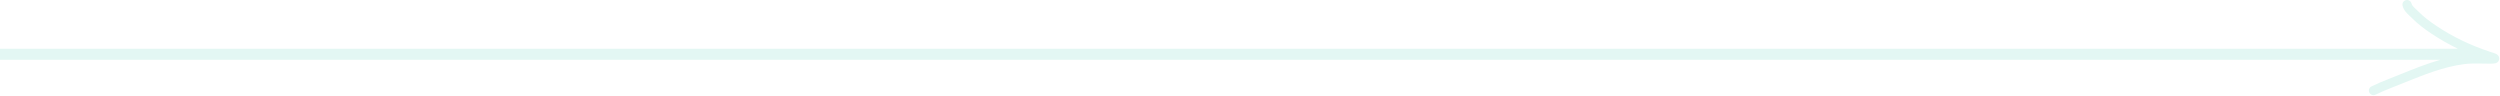
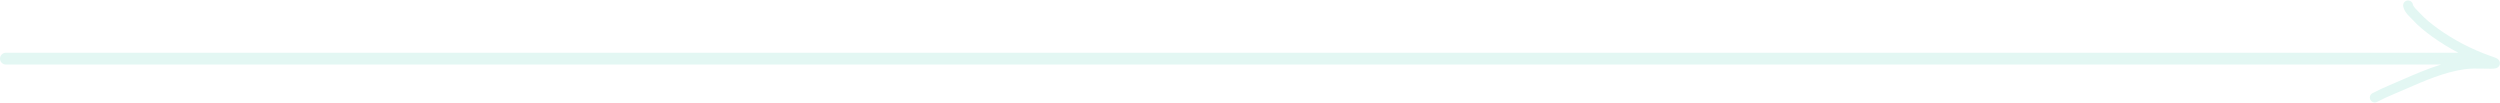
- <svg xmlns="http://www.w3.org/2000/svg" width="1359" height="52" viewBox="0 0 1359 52" fill="none">
-   <path fill-rule="evenodd" clip-rule="evenodd" d="M1310.91 2.005C1310.64 0.652 1309.32 -0.224 1307.97 0.05C1306.61 0.324 1305.74 1.643 1306.01 2.996C1306.39 4.846 1307.53 6.275 1308.49 7.287C1308.99 7.812 1309.51 8.297 1309.97 8.713L1310.08 8.818L1310.08 8.819C1310.51 9.208 1310.85 9.524 1311.14 9.826C1314.28 13.034 1318.1 15.866 1321.68 18.254C1326.32 21.351 1331.13 24.09 1336.1 26.498H-8C-9.657 26.498 -11 27.841 -11 29.498C-11 31.154 -9.657 32.498 -8 32.498H1326.61C1319.16 34.616 1311.95 37.526 1304.98 40.339C1302.78 41.226 1300.61 42.104 1298.46 42.944C1295.26 44.191 1292.11 45.505 1289.11 46.99C1287.87 47.602 1287.37 49.101 1287.98 50.339C1288.59 51.577 1290.09 52.084 1291.33 51.472C1294.14 50.078 1297.14 48.824 1300.28 47.601C1302.54 46.717 1304.79 45.811 1307.03 44.907L1307.04 44.904C1317.72 40.6 1328.27 36.349 1339.38 34.873C1342.73 34.428 1346.11 34.492 1349.67 34.56C1351 34.586 1352.35 34.612 1353.73 34.612C1354.82 34.612 1355.82 34.578 1356.51 34.393C1356.7 34.344 1357.07 34.231 1357.45 33.969C1357.85 33.698 1358.6 32.997 1358.59 31.805C1358.59 30.781 1358 30.146 1357.8 29.952C1357.55 29.704 1357.3 29.544 1357.15 29.46C1356.63 29.154 1355.88 28.899 1355.35 28.724C1355.23 28.684 1355.09 28.638 1354.94 28.588C1354.74 28.524 1354.52 28.454 1354.3 28.384C1353.97 28.277 1353.64 28.171 1353.4 28.092C1343.07 24.686 1333.42 20.079 1324.46 14.096C1320.99 11.784 1317.5 9.176 1314.72 6.331C1314.33 5.926 1313.88 5.518 1313.48 5.151L1313.48 5.147L1313.35 5.03C1312.89 4.612 1312.48 4.23 1312.11 3.841C1311.34 3.026 1311 2.444 1310.91 2.005Z" fill="#E3F7F3" />
+ <svg xmlns="http://www.w3.org/2000/svg" width="1268" height="52" viewBox="0 0 1268 52" fill="none">
+   <path fill-rule="evenodd" clip-rule="evenodd" d="M1223.83 2.285C1223.57 0.928 1222.27 0.033 1220.91 0.288C1219.55 0.542 1218.66 1.848 1218.91 3.205C1219.25 5.015 1220.29 6.435 1221.19 7.461C1221.66 7.988 1222.15 8.475 1222.56 8.891L1222.67 8.996C1223.06 9.385 1223.38 9.699 1223.65 10C1226.56 13.215 1230.11 16.054 1233.42 18.447C1237.75 21.564 1242.23 24.321 1246.87 26.742H3C1.343 26.742 0 28.085 0 29.742C0 31.399 1.343 32.742 3 32.742H1238.11C1231.18 34.87 1224.47 37.796 1218 40.616C1215.97 41.501 1213.96 42.377 1211.98 43.213C1209.02 44.462 1206.09 45.78 1203.3 47.27C1202.09 47.921 1201.63 49.435 1202.28 50.653C1202.93 51.871 1204.44 52.331 1205.66 51.68C1208.26 50.292 1211.03 49.042 1213.92 47.82C1216.02 46.934 1218.1 46.027 1220.18 45.123L1220.2 45.116C1230.08 40.813 1239.8 36.582 1250.04 35.113C1253.1 34.673 1256.19 34.737 1259.47 34.804C1260.71 34.83 1261.97 34.856 1263.27 34.856C1264.26 34.856 1265.24 34.825 1265.94 34.624C1266.13 34.569 1266.51 34.444 1266.89 34.161C1267.31 33.851 1267.96 33.153 1267.96 32.051C1267.95 31.098 1267.44 30.483 1267.23 30.266C1266.99 30.008 1266.74 29.839 1266.6 29.749C1266.09 29.426 1265.37 29.161 1264.88 28.988C1264.64 28.899 1264.27 28.77 1263.9 28.645C1263.59 28.537 1263.29 28.431 1263.08 28.356C1253.54 24.959 1244.63 20.364 1236.35 14.392C1233.15 12.084 1229.93 9.483 1227.36 6.645C1226.99 6.238 1226.58 5.826 1226.2 5.459L1226.2 5.459L1226.09 5.341C1225.66 4.923 1225.29 4.543 1224.95 4.156C1224.24 3.355 1223.92 2.764 1223.83 2.285Z" fill="#E3F7F3" />
</svg>
